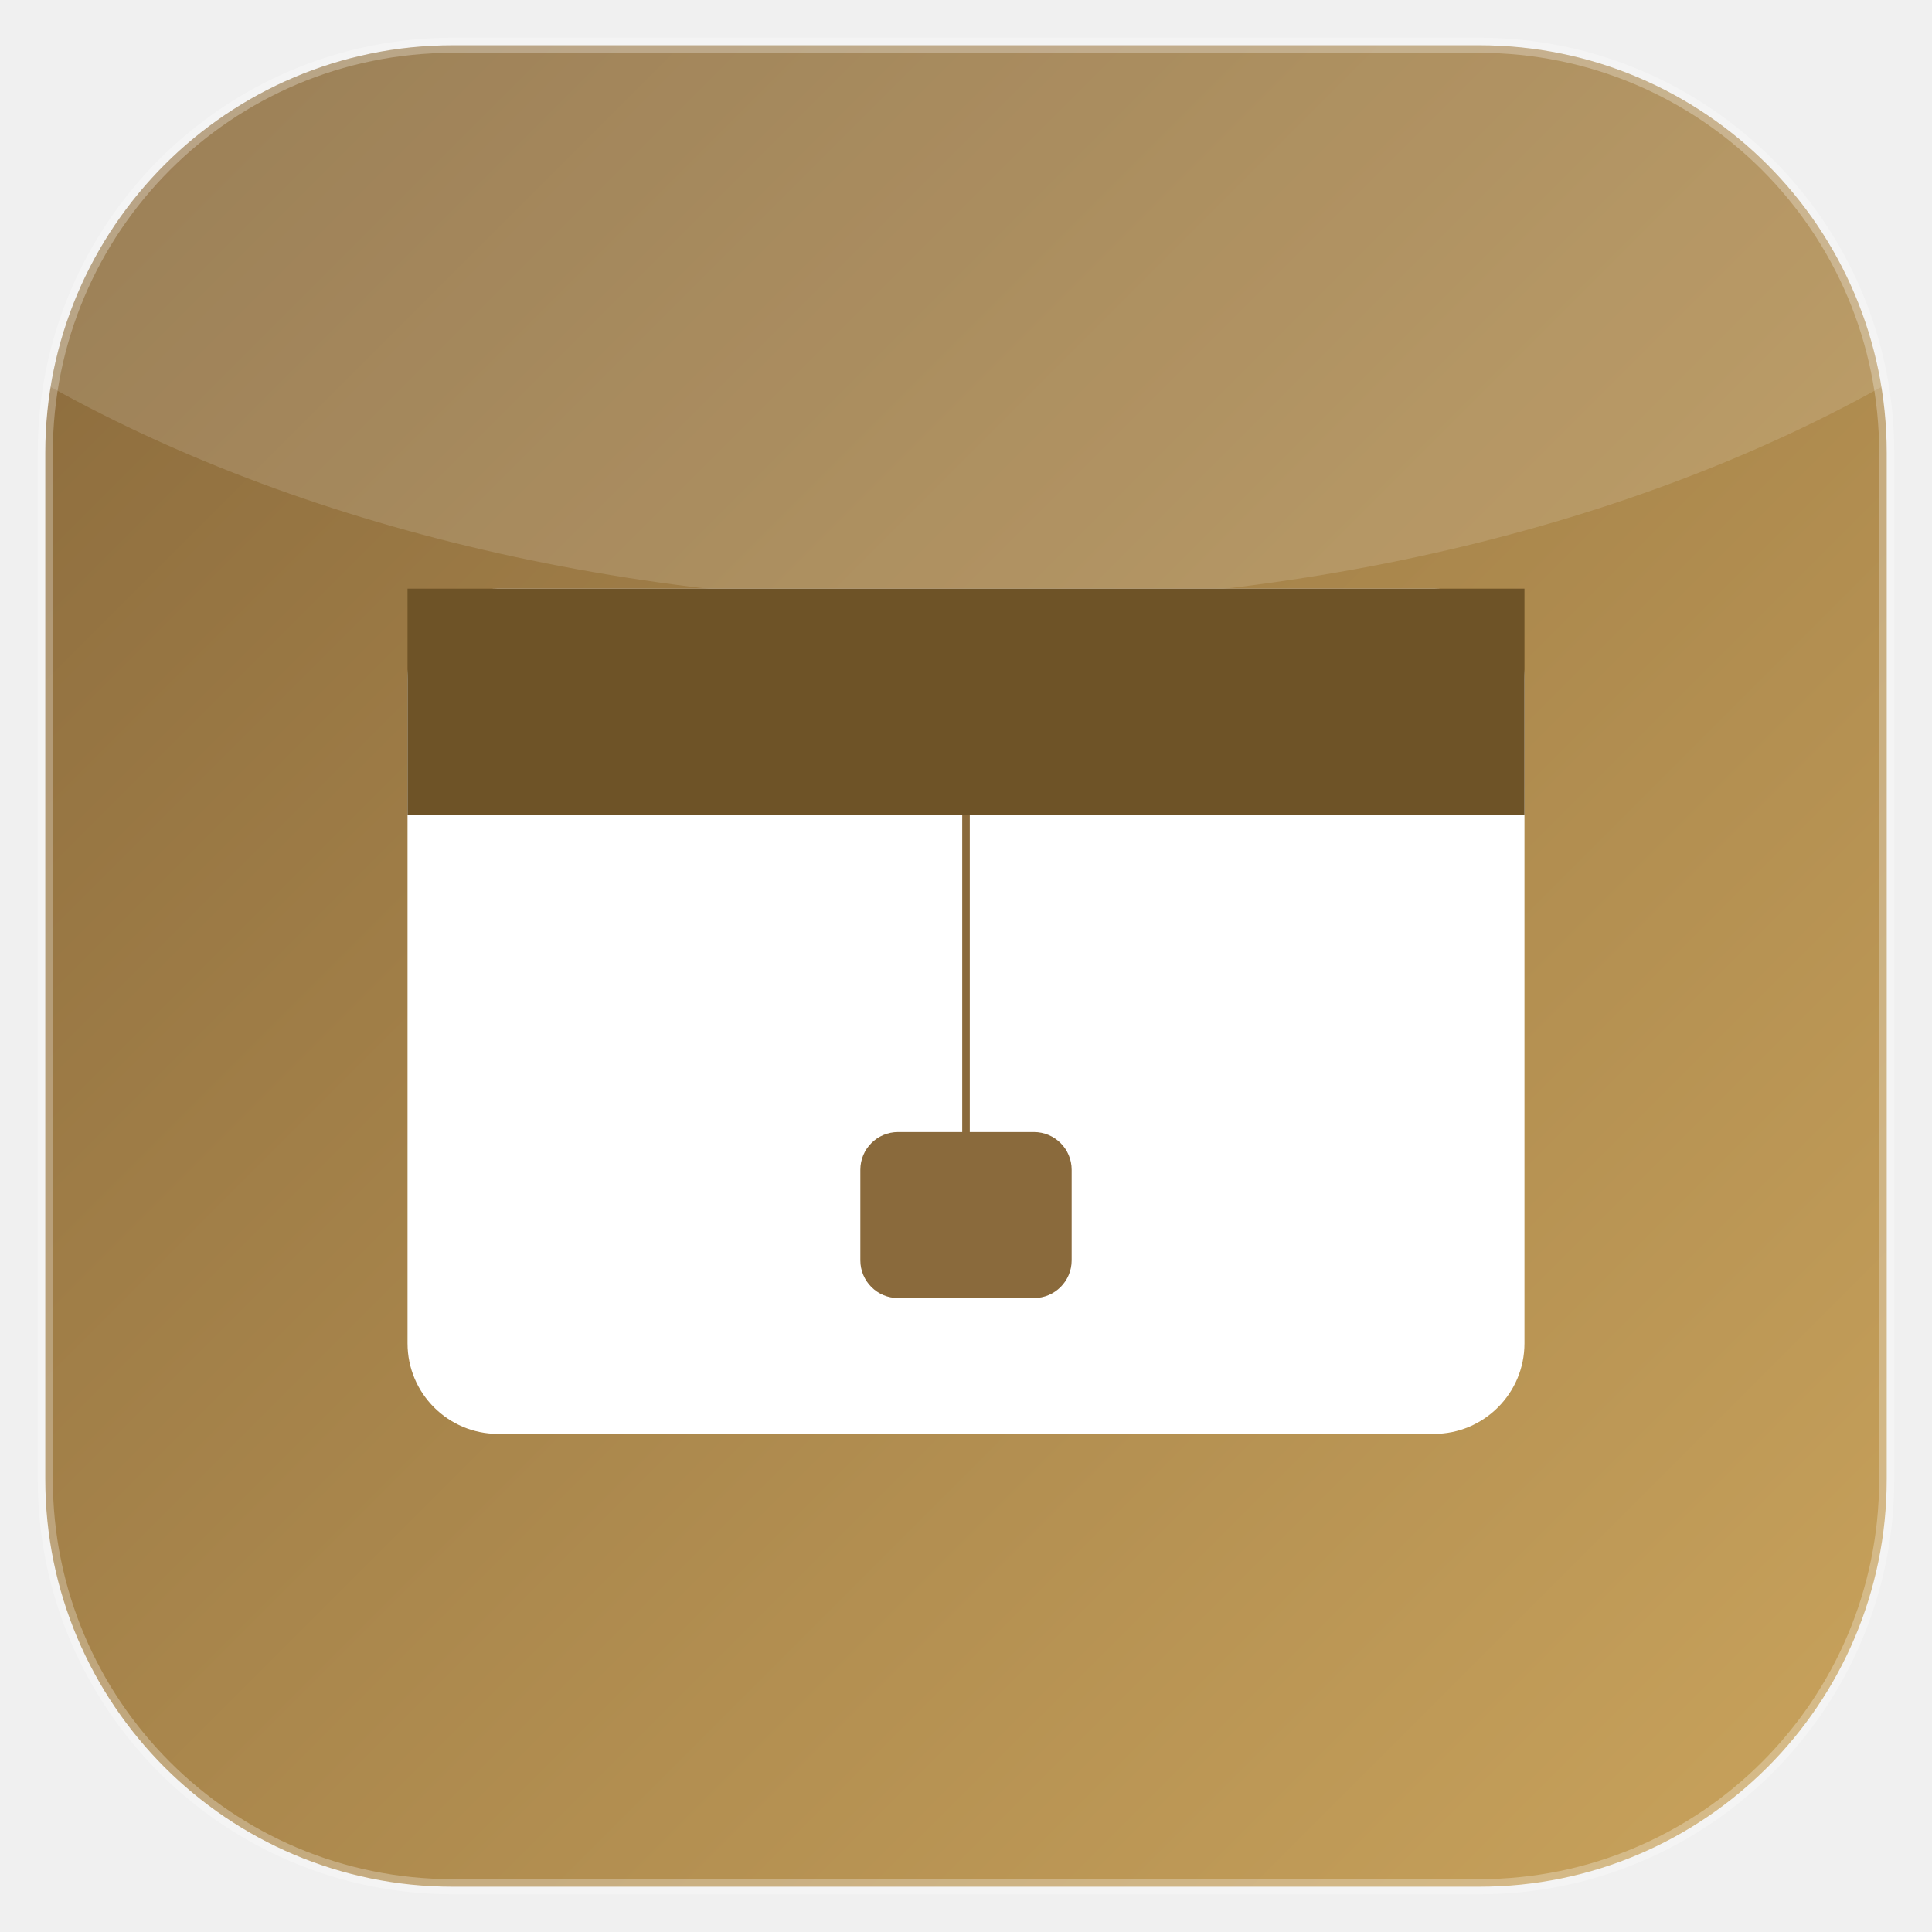
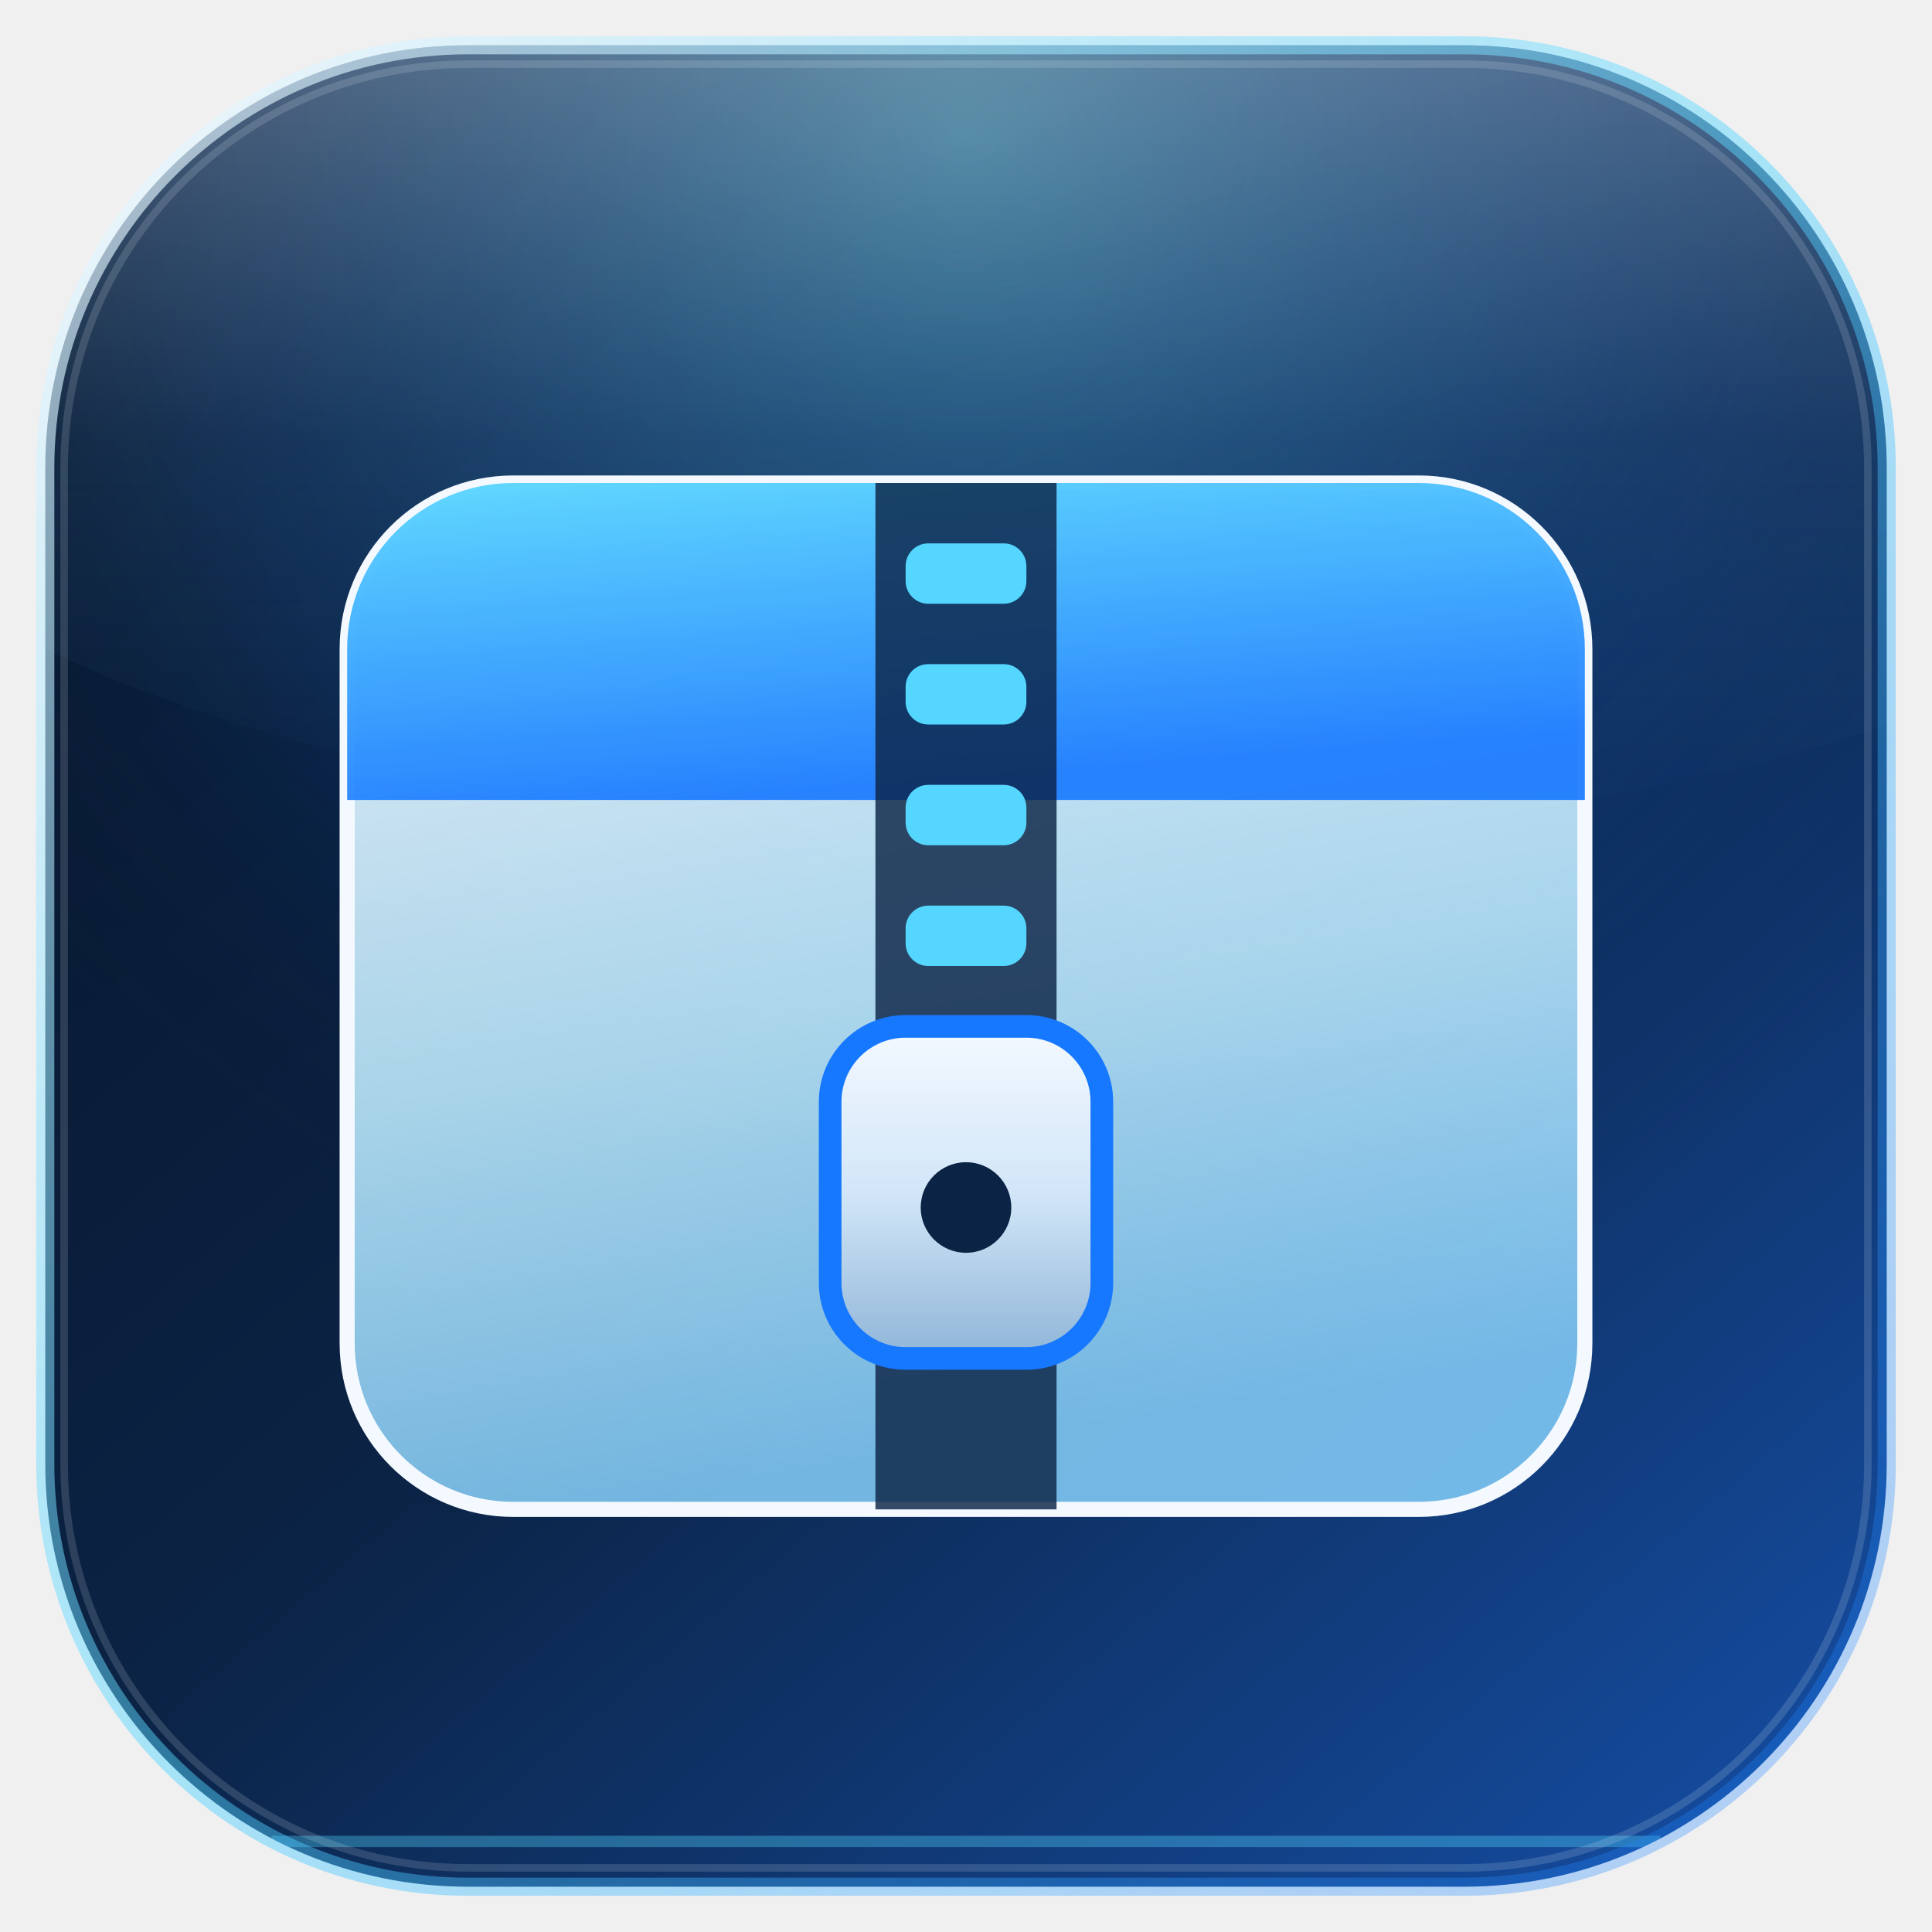
<svg xmlns="http://www.w3.org/2000/svg" viewBox="0 0 256 256" width="256" height="256">
  <defs>
-     <linearGradient id="g" x1="0" y1="0" x2="1" y2="1">
-       <stop offset="0" stop-color="#8a6a3c" />
-       <stop offset="1" stop-color="#c9a35c" />
+     <linearGradient id="bg" x1="0" y1="0" x2="0.85" y2="1">
+       <stop offset="0" stop-color="#071426" />
+       <stop offset="0.55" stop-color="#0B2345" />
+       <stop offset="1" stop-color="#144999" />
+     </linearGradient>
+     <radialGradient id="glow" cx="0.5" cy="0.28" r="0.62">
+       <stop offset="0" stop-color="#55D6FF" stop-opacity="0.42" />
+       <stop offset="0.65" stop-color="#1677FF" stop-opacity="0.12" />
+       <stop offset="1" stop-color="#071426" stop-opacity="0" />
+     </radialGradient>
+     <linearGradient id="glassFrost" x1="0" y1="0" x2="0.2" y2="1">
+       <stop offset="0" stop-color="#F4F9FF" stop-opacity="0.96" />
+       <stop offset="0.6" stop-color="#BDEBFF" stop-opacity="0.88" />
+       <stop offset="1" stop-color="#89D4FF" stop-opacity="0.82" />
+     </linearGradient>
+     <linearGradient id="glassBlue" x1="0" y1="0" x2="0.3" y2="1">
+       <stop offset="0" stop-color="#55D6FF" stop-opacity="0.92" />
+       <stop offset="1" stop-color="#1677FF" stop-opacity="0.90" />
+     </linearGradient>
+     <linearGradient id="glassDeep" x1="0" y1="0" x2="0" y2="1">
+       <stop offset="0" stop-color="#0B2345" stop-opacity="0.92" />
+       <stop offset="1" stop-color="#071426" stop-opacity="0.96" />
+     </linearGradient>
+     <linearGradient id="silver" x1="0" y1="0" x2="0" y2="1">
+       <stop offset="0" stop-color="#F4F9FF" />
+       <stop offset="0.5" stop-color="#D2E6F8" />
+       <stop offset="1" stop-color="#8FB5D8" />
+     </linearGradient>
+     <linearGradient id="sheen" x1="0" y1="0" x2="0" y2="1">
+       <stop offset="0" stop-color="#F4F9FF" stop-opacity="0.30" />
+       <stop offset="0.5" stop-color="#BDEBFF" stop-opacity="0.07" />
+       <stop offset="1" stop-color="#55D6FF" stop-opacity="0" />
+     </linearGradient>
+     <linearGradient id="rim" x1="0" y1="0" x2="1" y2="1">
+       <stop offset="0" stop-color="#F4F9FF" stop-opacity="0.68" />
+       <stop offset="0.5" stop-color="#55D6FF" stop-opacity="0.48" />
+       <stop offset="1" stop-color="#1677FF" stop-opacity="0.28" />
    </linearGradient>
    <clipPath id="sq">
-       <rect x="6" y="6" width="244" height="244" rx="54" />
+       <rect x="6" y="6" width="244" height="244" rx="56" />
    </clipPath>
  </defs>
+   <rect x="10" y="14" width="236" height="234" rx="54" fill="#030914" opacity="0.46" />
  <g clip-path="url(#sq)">
-     <rect x="6" y="6" width="244" height="244" fill="url(#g)" />
-     <ellipse cx="128" cy="-30" rx="180" ry="110" fill="#ffffff" opacity="0.14" />
+     <rect x="6" y="6" width="244" height="244" fill="url(#bg)" />
+     <circle cx="128" cy="76" r="136" fill="url(#glow)" />
+     <path d="M6 6 H250 V96 C188 118 68 116 6 86 Z" fill="url(#sheen)" />
+     <rect x="46" y="64" width="164" height="136" rx="22" fill="url(#glassFrost)" stroke="#F4F9FF" stroke-width="2" />
+     <path d="M46 86 a22 22 0 0 1 22-22 h120 a22 22 0 0 1 22 22 v20 H46 Z" fill="url(#glassBlue)" />
+     <rect x="116" y="64" width="24" height="136" fill="#0B2345" opacity="0.82" />
+     <g fill="#55D6FF">
+       <rect x="120" y="72" width="16" height="8" rx="3" />
+       <rect x="120" y="88" width="16" height="8" rx="3" />
+       <rect x="120" y="104" width="16" height="8" rx="3" />
+       <rect x="120" y="120" width="16" height="8" rx="3" />
+     </g>
+     <rect x="110" y="136" width="36" height="44" rx="10" fill="url(#silver)" stroke="#1677FF" stroke-width="3" />
+     <circle cx="128" cy="160" r="6" fill="#0B2345" />
+     <path d="M36 244 H220" stroke="#55D6FF" stroke-width="1.5" stroke-opacity="0.35" />
  </g>
-   <rect x="6" y="6" width="244" height="244" rx="54" fill="none" stroke="#ffffff" stroke-opacity="0.28" stroke-width="2" />
-   <g fill="#ffffff" stroke="#ffffff">
-     <rect x="54" y="78" width="148" height="112" rx="12" fill="#ffffff" stroke="none" />
-     <rect x="54" y="78" width="148" height="30" fill="#6e5327" stroke="none" />
-     <path fill="none" d="M128 108 V168" stroke="#8a6a3c" />
-     <rect x="114" y="150" width="28" height="22" rx="5" fill="#8a6a3c" stroke="none" />
-   </g>
+   <rect x="6" y="6" width="244" height="244" rx="56" fill="none" stroke="url(#rim)" stroke-width="2.4" />
+   <rect x="8.5" y="8.5" width="239" height="239" rx="53.5" fill="none" stroke="#F4F9FF" stroke-opacity="0.15" stroke-width="1" />
</svg>
